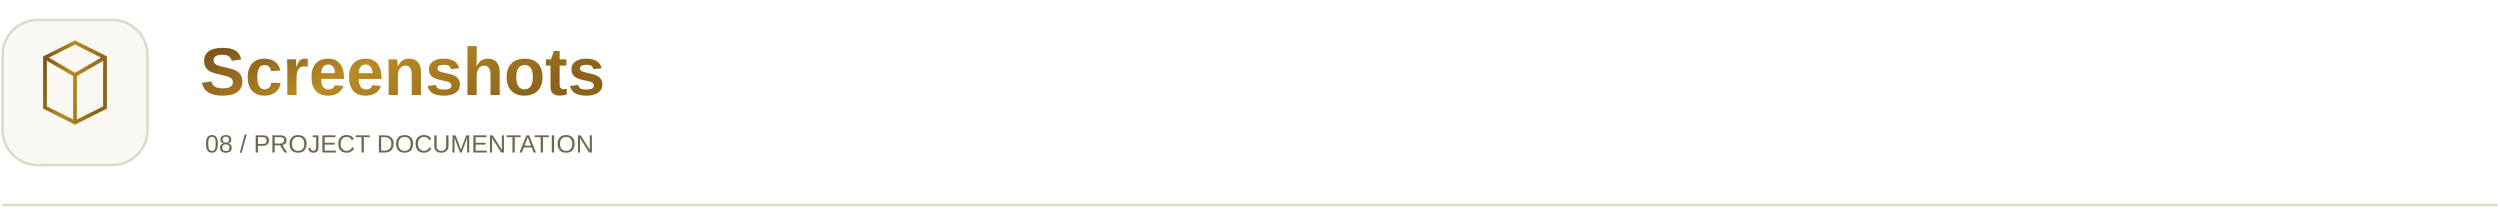
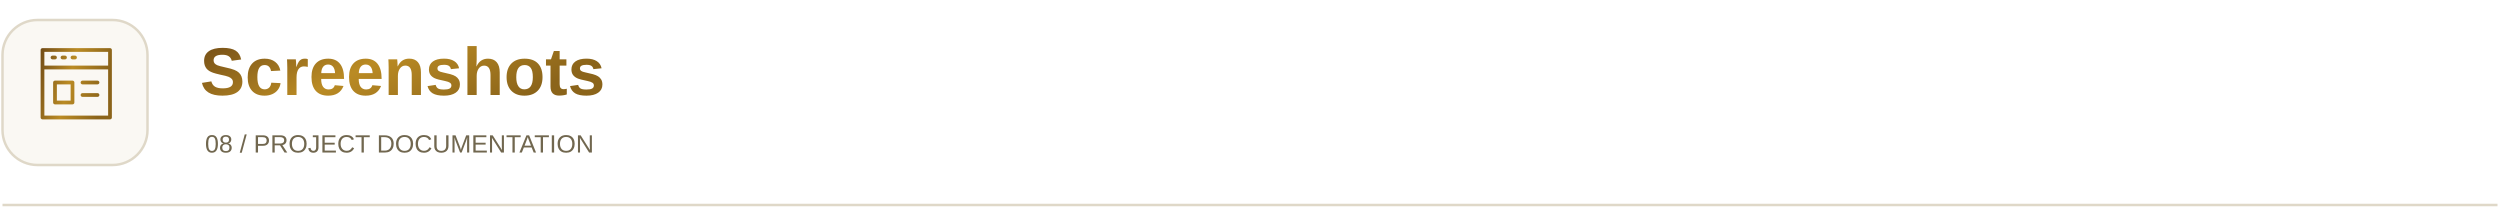
<svg xmlns="http://www.w3.org/2000/svg" width="1000" height="88" viewBox="0 0 1000 88" role="img">
  <defs>
    <linearGradient id="gold" x1="0%" y1="0%" x2="100%" y2="25%">
      <stop offset="0%" stop-color="#765018" />
      <stop offset="48%" stop-color="#BA8B24" />
      <stop offset="100%" stop-color="#8B641A" />
    </linearGradient>
    <linearGradient id="shine">
      <stop stop-color="#FFF3C8" stop-opacity="0" />
      <stop offset=".48" stop-color="#D6B960" stop-opacity=".15" />
      <stop offset=".53" stop-color="#FFF8E4" stop-opacity=".7" />
      <stop offset=".59" stop-color="#D6B960" stop-opacity=".12" />
      <stop offset="1" stop-color="#FFF3C8" stop-opacity="0" />
    </linearGradient>
    <clipPath id="hero">
      <rect x="1" y="1" width="998" height="258" rx="18" />
    </clipPath>
  </defs>
  <rect x="1" y="8" width="58" height="58" rx="14" fill="#FAF8F3" stroke="#DFD8C8" />
-   <path d="M18 23l12-6 12 6v20l-12 6-12-6z M18 23l12 7 12-7 M30 30v19" fill="none" stroke="url(#gold)" stroke-width="1.5" />
+   <path d="M17 20h27v27H17z M17 27h27 M21 23h1 M25 23h1 M29 23h1 M22 33h7v8h-7z M33 33h6 M33 38h6" fill="none" stroke="url(#gold)" stroke-width="1.5" stroke-linejoin="round" stroke-linecap="round" />
  <text x="80" y="38" font-family="Segoe UI,Microsoft YaHei,Arial,sans-serif" font-size="27" font-weight="700" fill="url(#gold)">Screenshots</text>
  <text x="82" y="61" font-family="Segoe UI,Microsoft YaHei,Arial,sans-serif" font-size="10" font-weight="400" fill="#71674F">08 / PROJECT DOCUMENTATION</text>
  <path d="M1 82H999" stroke="#DFD8C8" />
</svg>
